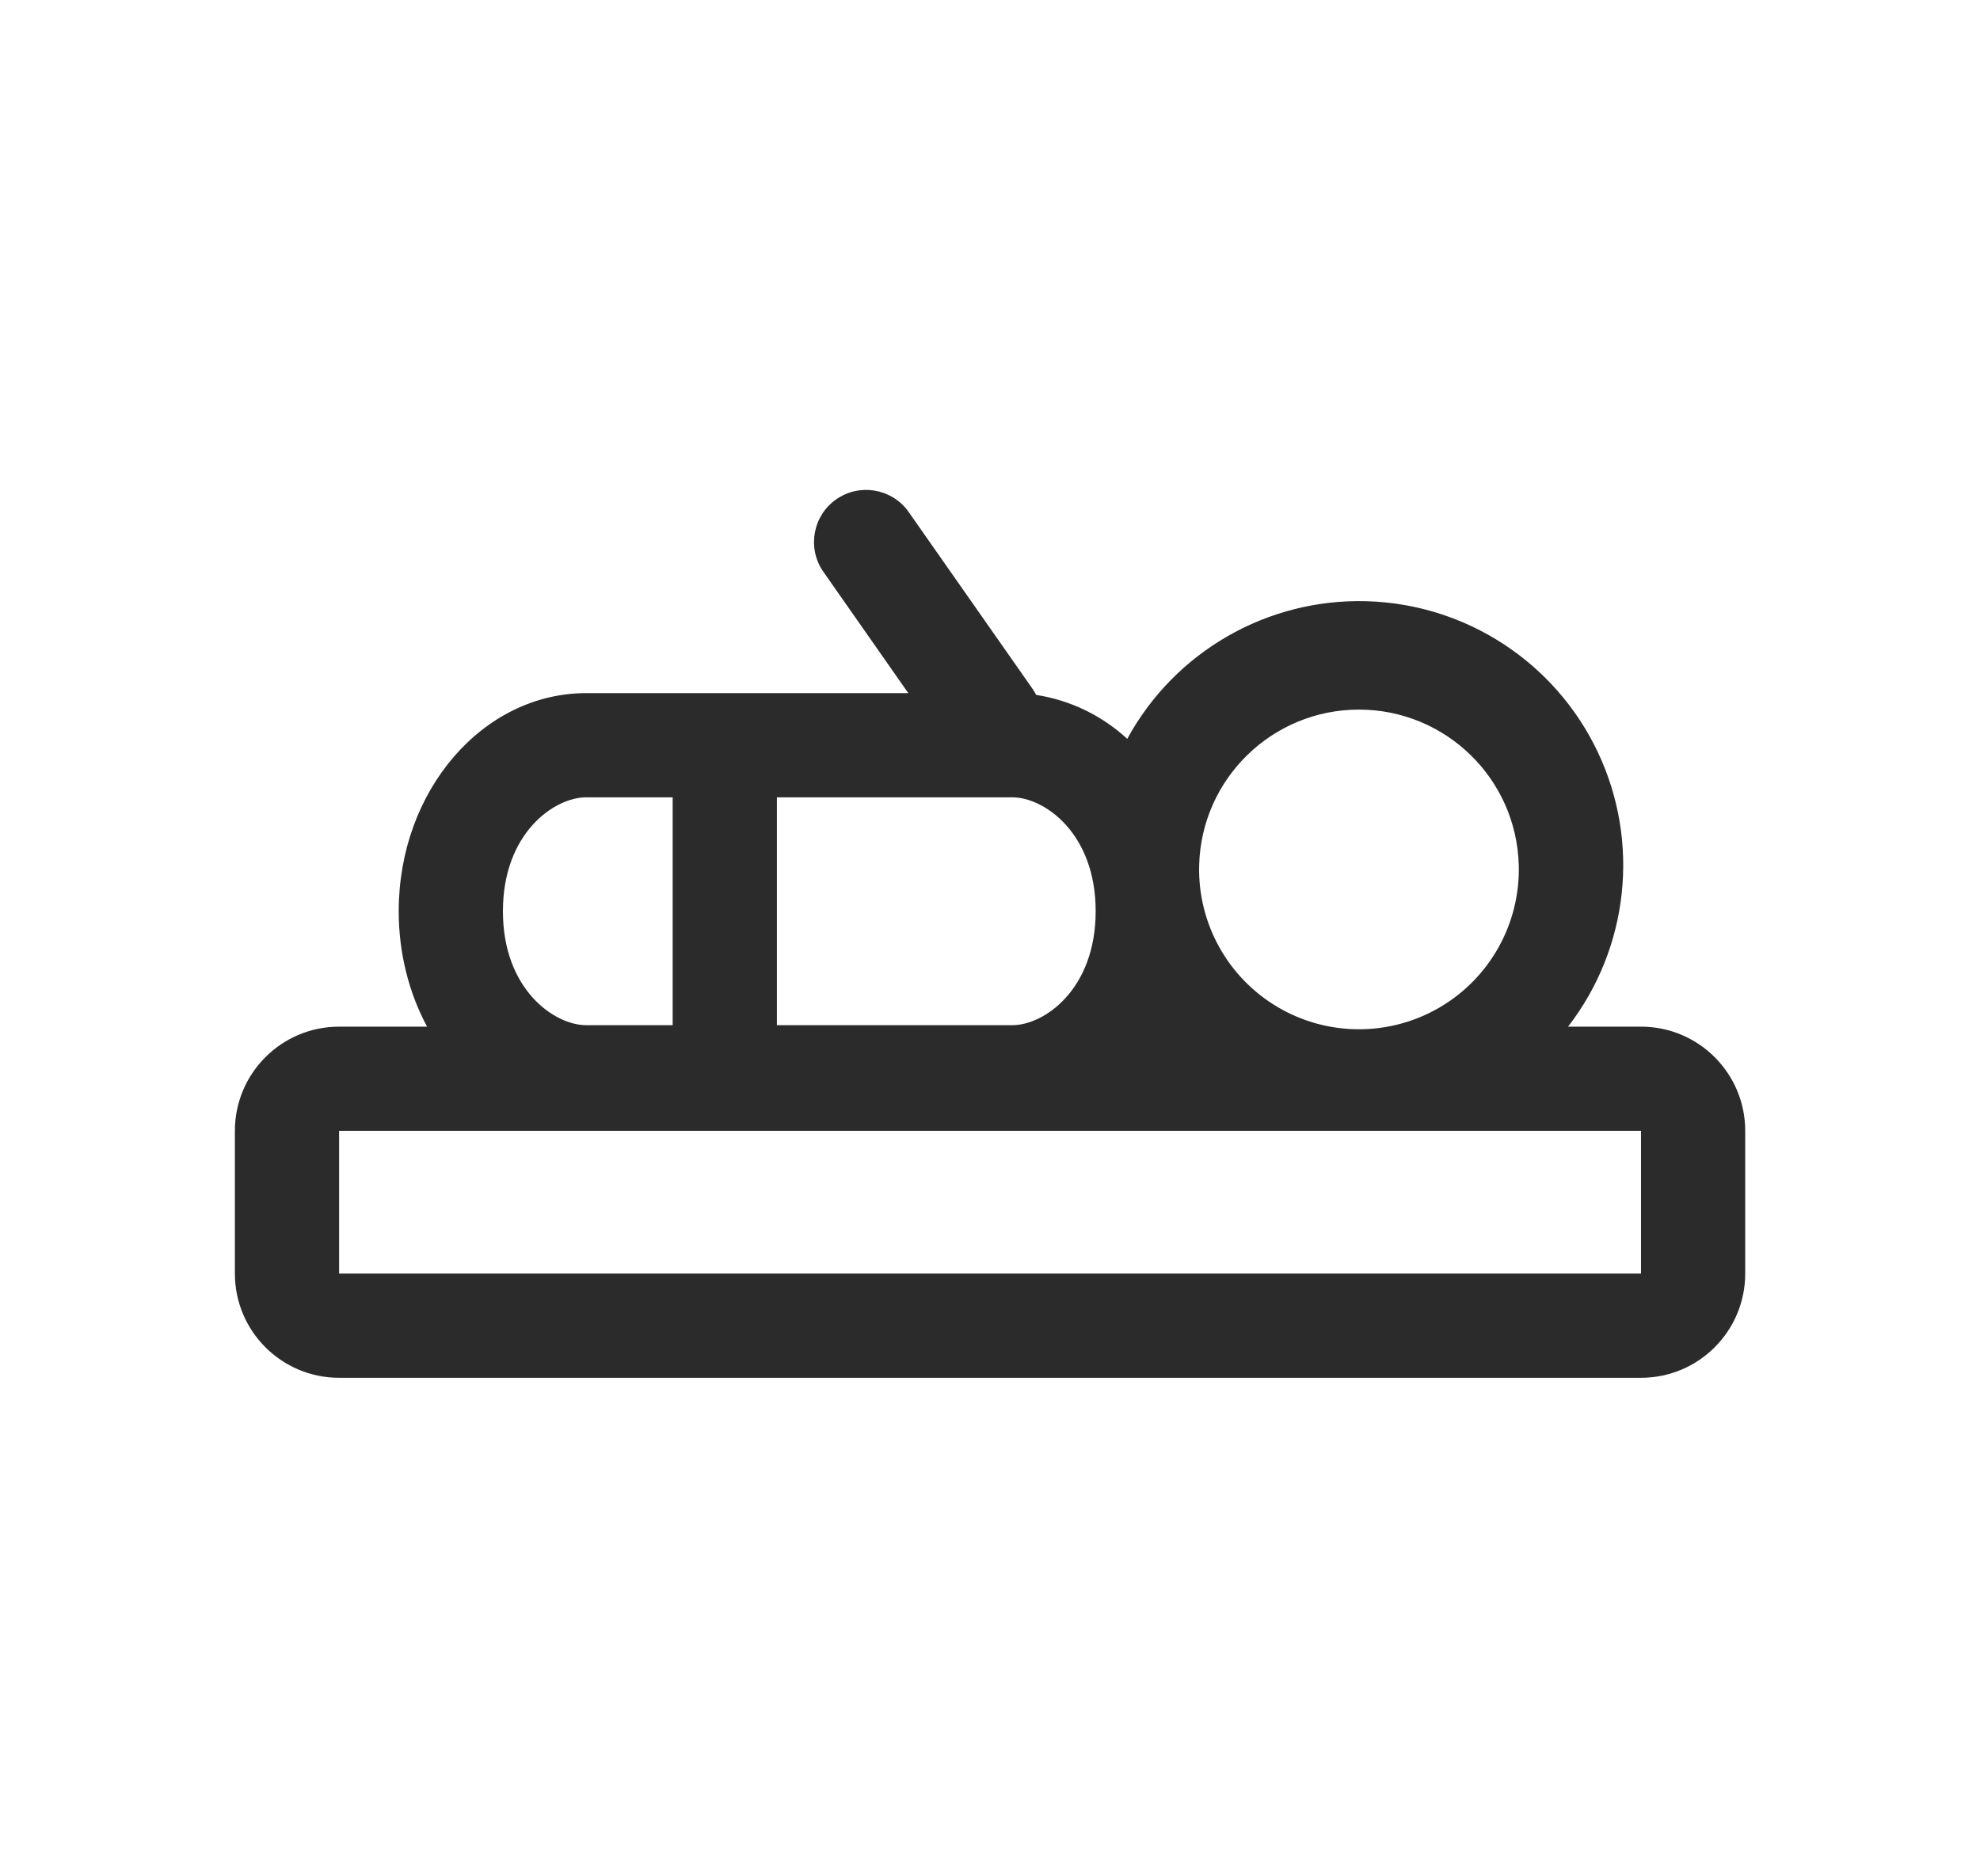
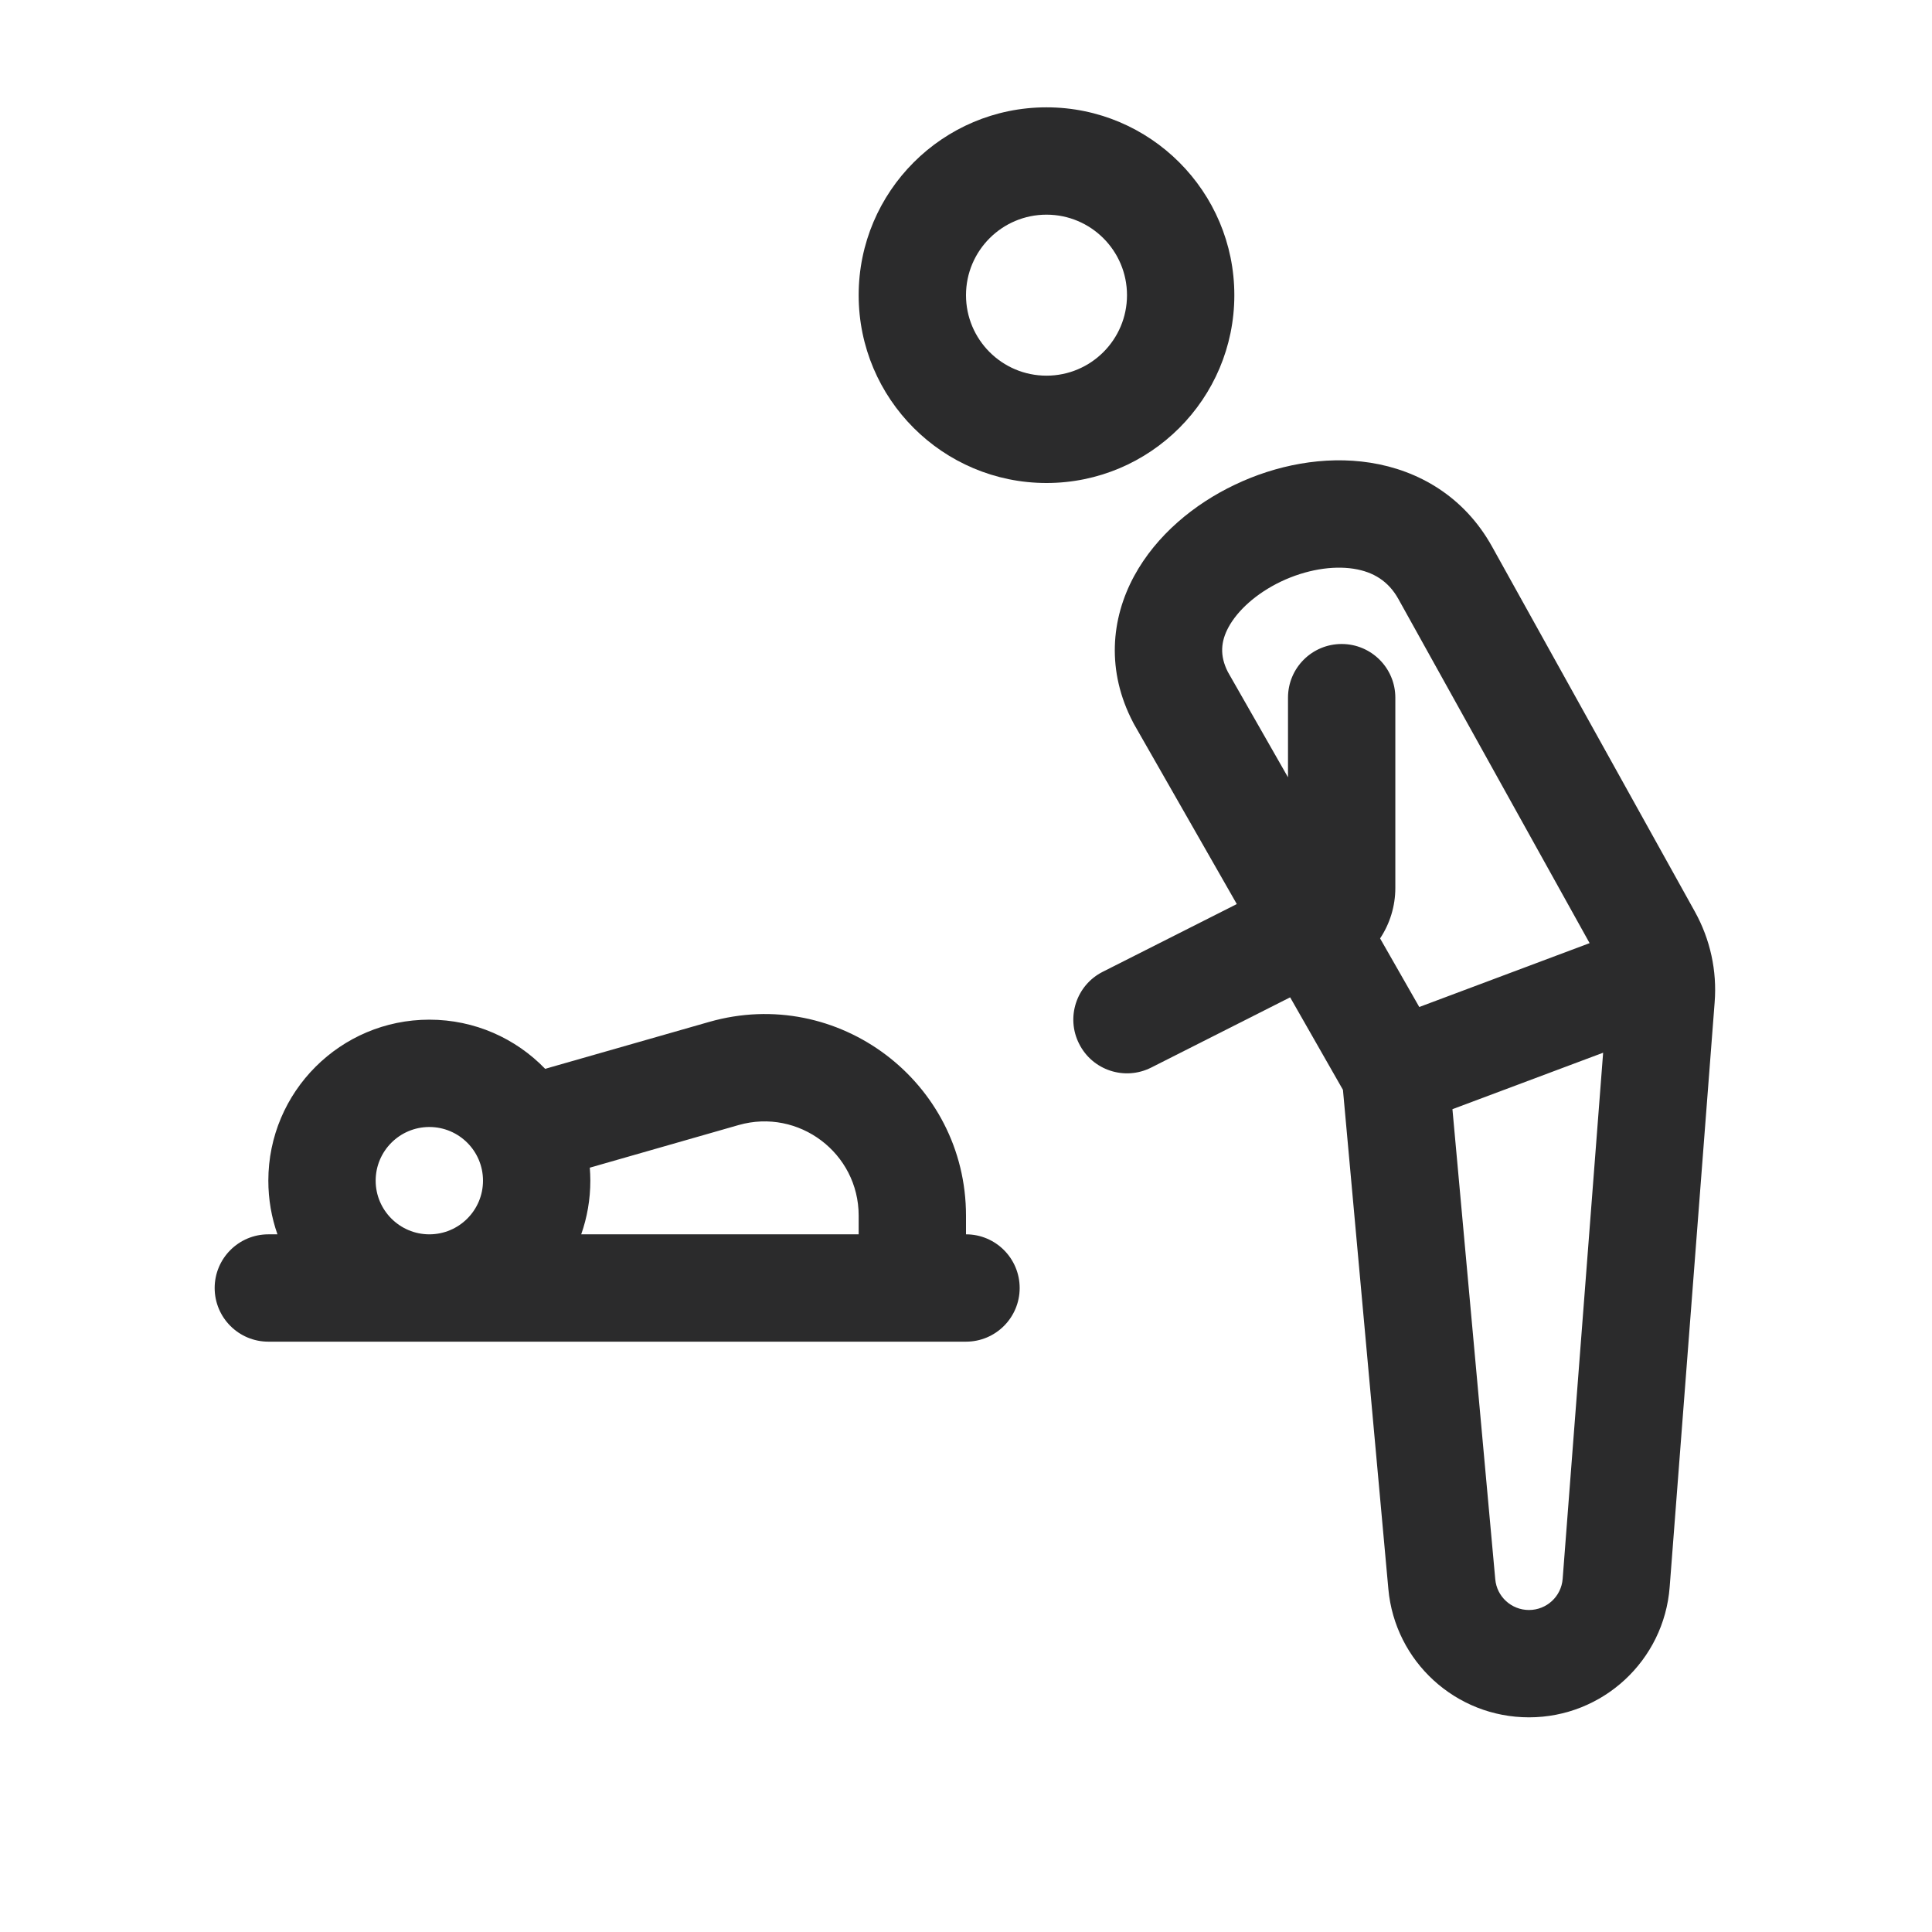
- <svg xmlns="http://www.w3.org/2000/svg" width="19" height="18" fill="none">
-   <path fill="#2B2B2C" fill-rule="evenodd" d="M8.712 4.903a.5.5 0 0 0-.819.573l.823 1.176h-3.09c-.994 0-1.8.937-1.8 2.093 0 .407.1.787.272 1.108h-.844a1 1 0 0 0-1 1v1.37a1 1 0 0 0 1 1h12.493a1 1 0 0 0 1-1v-1.37a1 1 0 0 0-1-1h-.7a2.534 2.534 0 1 0-4.23-2.762 1.667 1.667 0 0 0-.874-.422.504.504 0 0 0-.036-.06L8.712 4.903Zm2.795 3.402a1.534 1.534 0 1 0 3.067 0 1.534 1.534 0 0 0-3.067 0Zm-5.052-.653h-.83c-.305 0-.799.342-.799 1.093 0 .752.494 1.094.8 1.094h.829V7.652Zm1 2.187V7.652h2.259c.305 0 .8.342.8 1.093 0 .752-.495 1.094-.8 1.094h-2.26Zm8.292 1.014H3.254v1.37h12.493v-1.37Z" clip-rule="evenodd" />
+ <svg xmlns="http://www.w3.org/2000/svg" width="18" height="18" viewBox="0 0 18 18" fill="none">
+   <path fill-rule="evenodd" clip-rule="evenodd" d="M8 11.326C8 10.743 7.442 10.322 6.881 10.482L5.495 10.879C5.498 10.919 5.5 10.959 5.5 11C5.5 11.175 5.47 11.344 5.415 11.5H8V11.326ZM9 11.5V11.326C9 10.079 7.806 9.178 6.607 9.521L5.079 9.958C4.806 9.675 4.423 9.5 4 9.5C3.172 9.5 2.5 10.172 2.5 11C2.5 11.175 2.53 11.344 2.585 11.5H2.5C2.224 11.5 2 11.724 2 12C2 12.276 2.224 12.5 2.5 12.5H3.999C3.999 12.5 3.999 12.5 3.999 12.5C3.999 12.5 4.001 12.5 4.001 12.5H9C9.276 12.5 9.5 12.276 9.5 12C9.5 11.724 9.276 11.5 9 11.5ZM4 11.5C3.725 11.5 3.5 11.276 3.5 11C3.5 10.724 3.724 10.5 4 10.5C4.276 10.5 4.5 10.724 4.5 11C4.5 11.276 4.276 11.5 4 11.5Z" fill="#2B2B2C" />
+   <path fill-rule="evenodd" clip-rule="evenodd" d="M9.75 2C9.336 2 9 2.336 9 2.75C9 3.164 9.336 3.5 9.75 3.5C10.164 3.5 10.5 3.164 10.5 2.75C10.5 2.336 10.164 2 9.75 2ZM8 2.75C8 1.784 8.784 1 9.75 1C10.716 1 11.5 1.784 11.5 2.75C11.5 3.716 10.716 4.5 9.75 4.5C8.784 4.5 8 3.716 8 2.75Z" fill="#2B2B2C" />
+   <path fill-rule="evenodd" clip-rule="evenodd" d="M13.902 5.094C13.642 4.625 13.214 4.381 12.767 4.311C12.334 4.243 11.884 4.335 11.505 4.516C11.128 4.695 10.774 4.985 10.567 5.366C10.35 5.766 10.307 6.253 10.557 6.731C10.56 6.737 10.563 6.743 10.566 6.748L11.523 8.423L10.274 9.054C10.028 9.178 9.929 9.479 10.054 9.725C10.178 9.972 10.479 10.071 10.726 9.946L12.02 9.292L12.512 10.154L12.935 14.804C12.996 15.481 13.564 16 14.245 16C14.932 16 15.504 15.471 15.556 14.785L15.975 9.338C15.998 9.045 15.934 8.752 15.791 8.494L13.902 5.094ZM12.858 8.743L13.223 9.382L14.81 8.787L13.028 5.58C12.936 5.415 12.796 5.328 12.612 5.299C12.413 5.268 12.167 5.308 11.935 5.418C11.701 5.53 11.53 5.689 11.446 5.843C11.374 5.976 11.362 6.108 11.44 6.261L12 7.242L12 6.5C12 6.224 12.223 6 12.5 6C12.776 6 13 6.224 13 6.5L13 8.272C13 8.443 12.949 8.606 12.858 8.743ZM13.931 14.713L13.532 10.334L14.936 9.808L14.559 14.709C14.547 14.873 14.41 15 14.245 15C14.082 15 13.945 14.876 13.931 14.713Z" fill="#2B2B2C" />
</svg>
